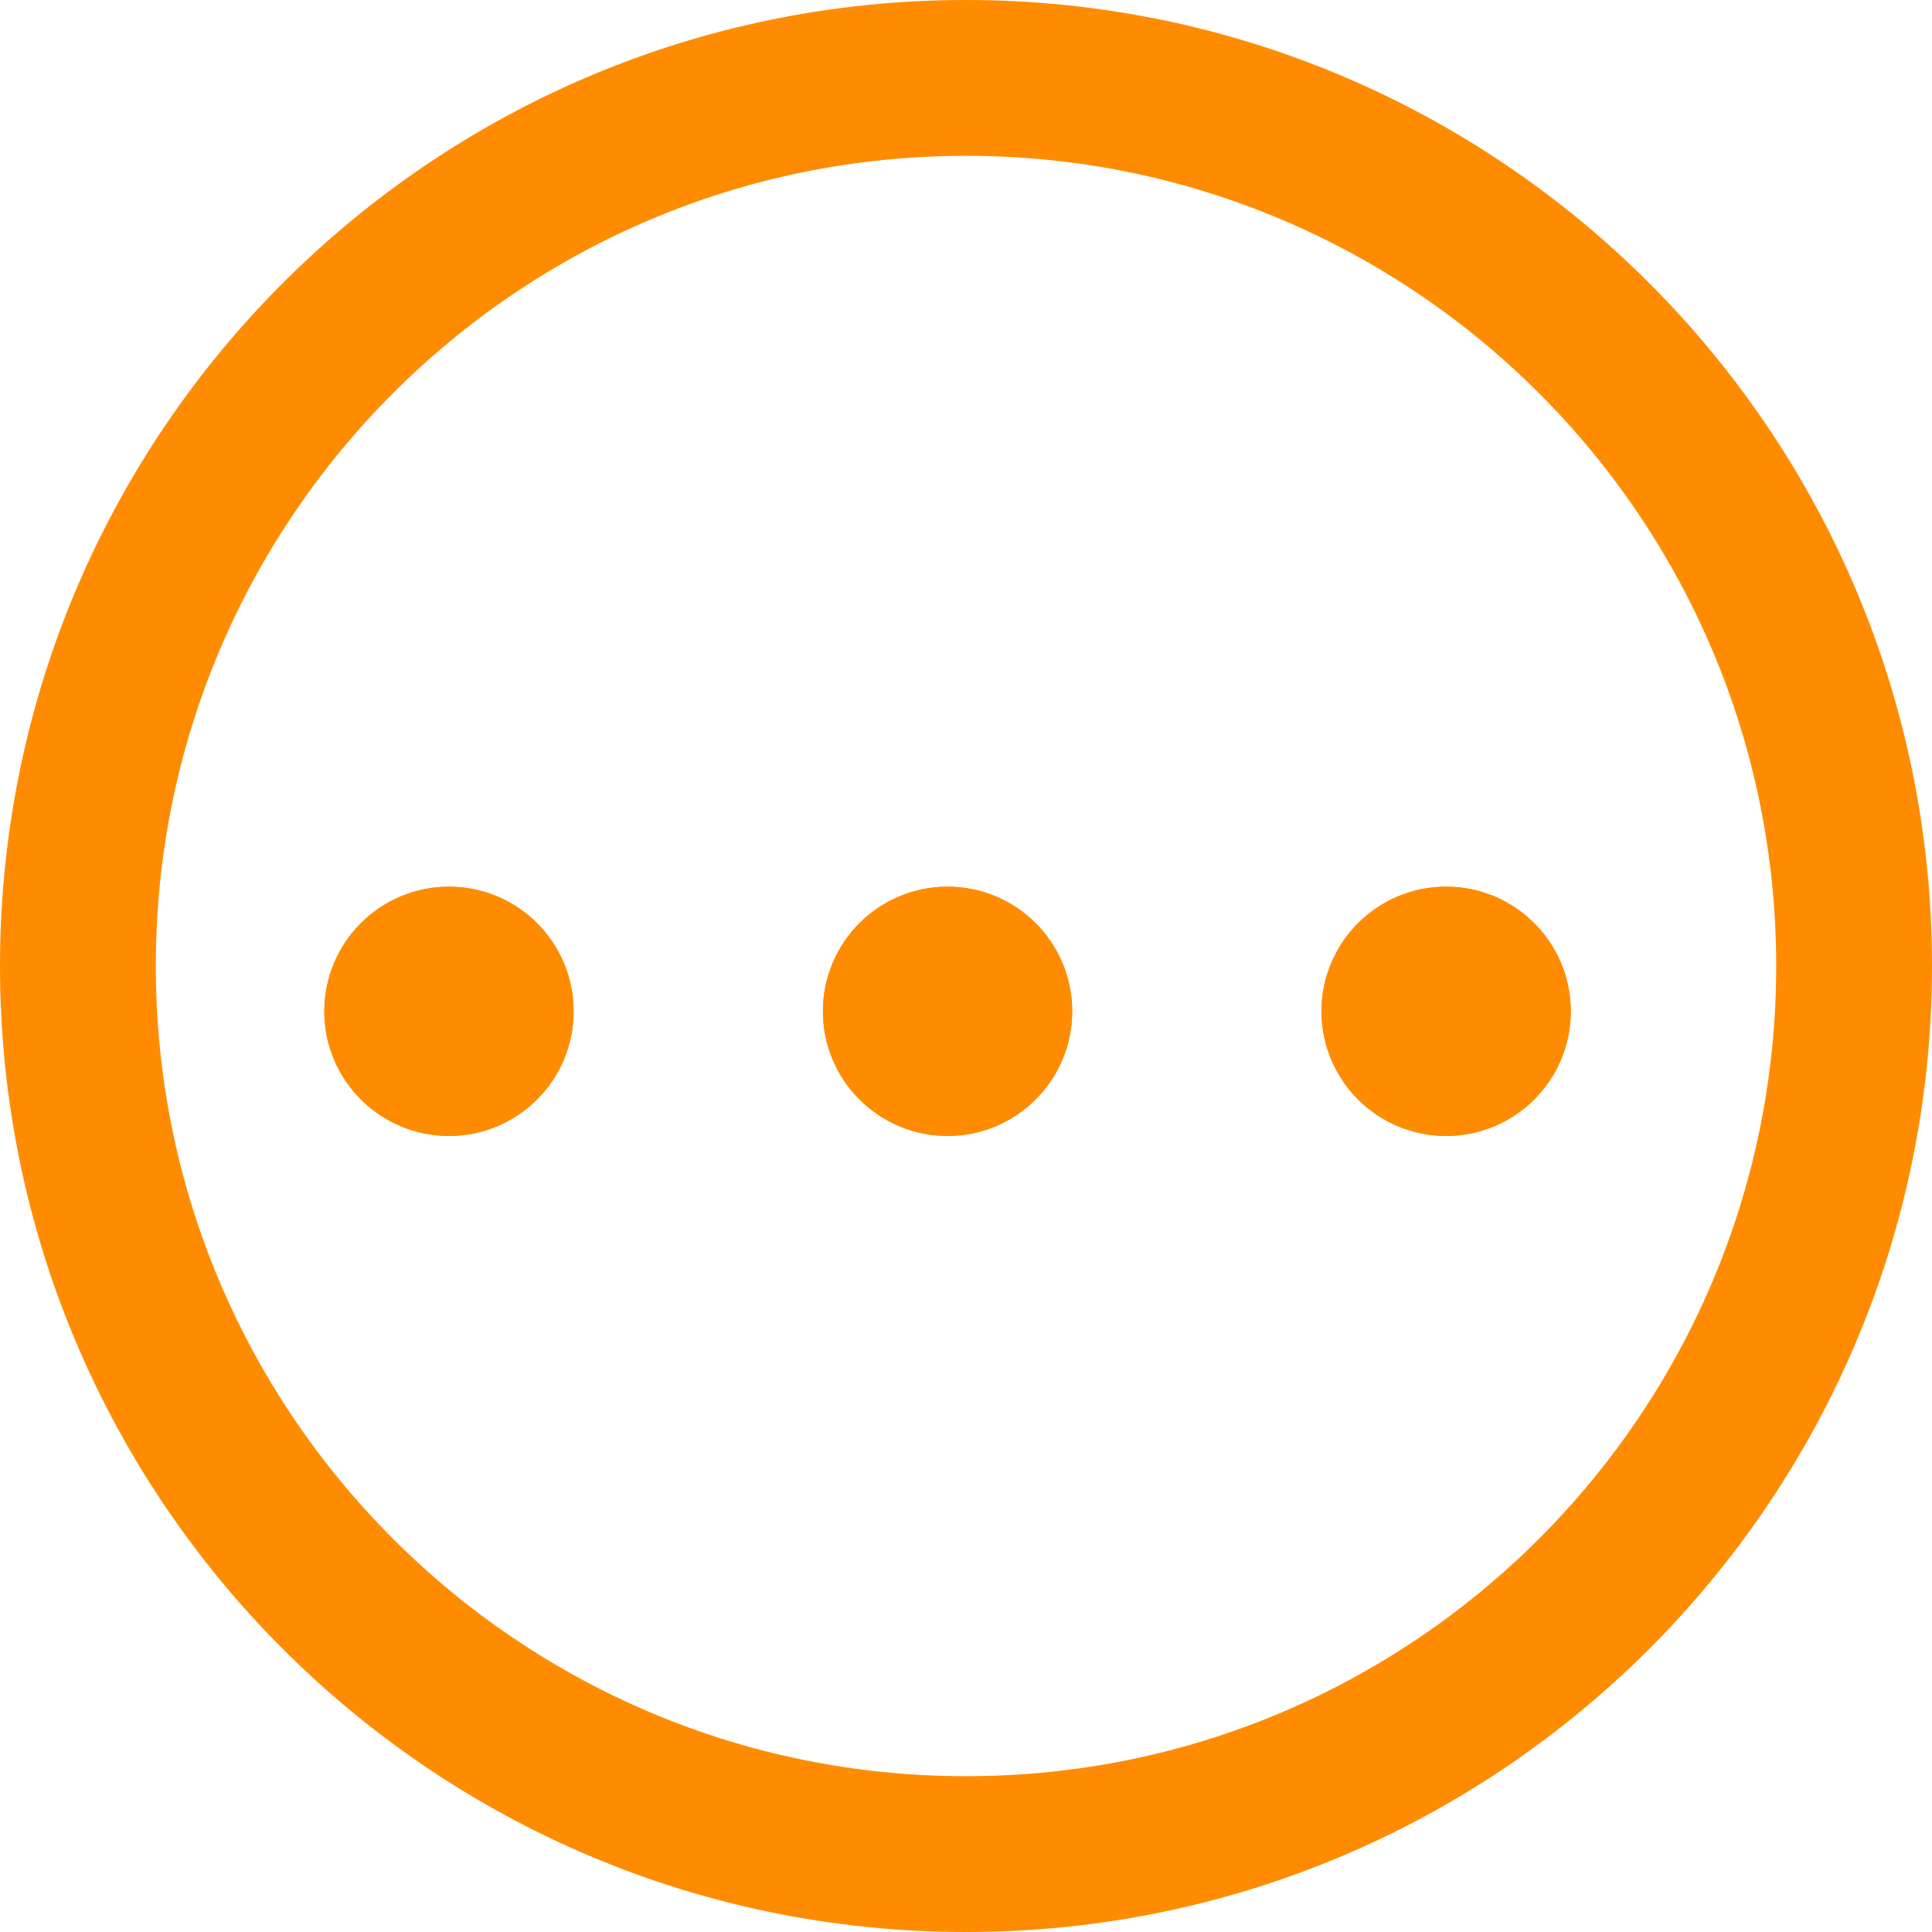
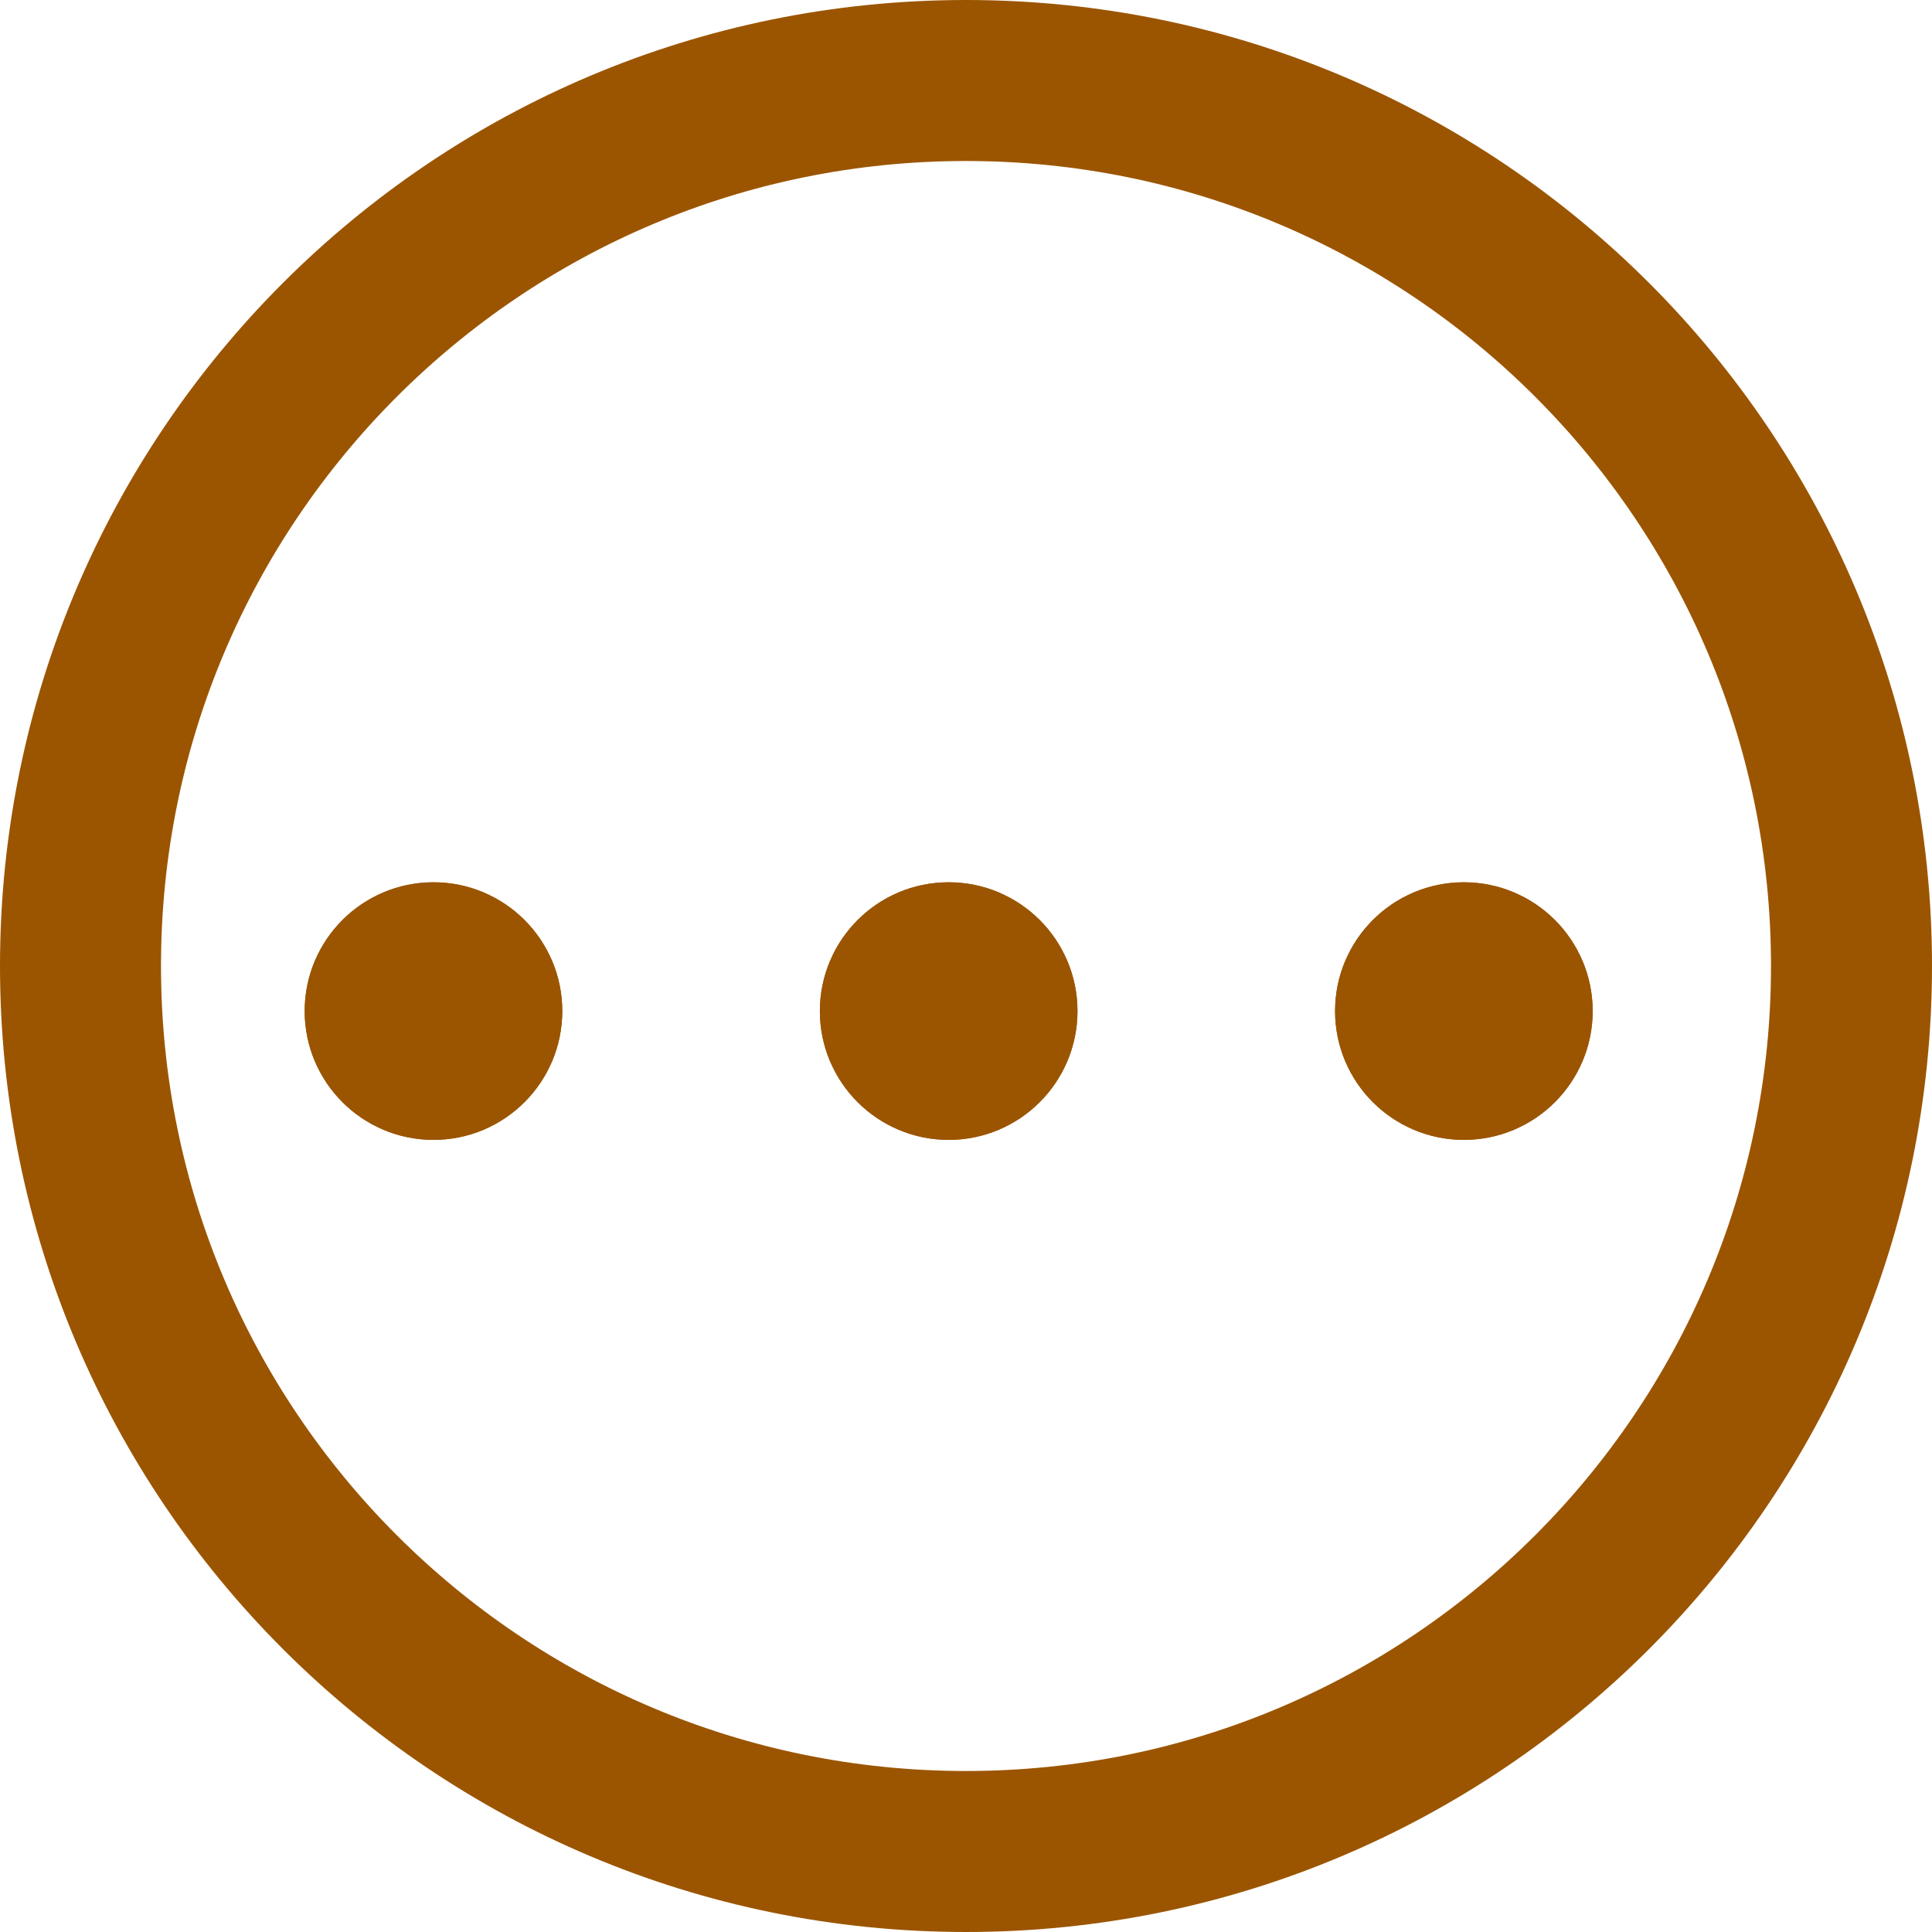
- <svg xmlns="http://www.w3.org/2000/svg" width="31" height="31" viewBox="0 0 31 31">
-   <g id="Group_18576" data-name="Group 18576" transform="translate(-1570.404 -339.183)">
+ <svg xmlns="http://www.w3.org/2000/svg" width="30" height="30" viewBox="0 0 30 30">
+   <g id="Active" transform="translate(-1570.404 -339.183)">
    <g id="Group_18417" data-name="Group 18417" transform="translate(1570.404 339.183)">
-       <g id="Ellipse_2794" data-name="Ellipse 2794" fill="none" stroke="#ff8c00" stroke-width="2.5">
-         <circle cx="15.5" cy="15.5" r="15.5" stroke="none" />
-         <circle cx="15.5" cy="15.5" r="14.25" fill="none" />
+       <g id="Ellipse_2794" data-name="Ellipse 2794" fill="none" stroke="#9b5500" stroke-width="2.5">
+         <circle cx="15" cy="15" r="15" stroke="none" />
+         <circle cx="15" cy="15" r="13.75" fill="none" />
      </g>
-       <g id="Group_18416" data-name="Group 18416" transform="translate(5.204 14.227)">
-         <g id="Ellipse_2796" data-name="Ellipse 2796" fill="#ff8c00" stroke="#ff8c00" stroke-width="2.5">
+       <g id="Group_18416" data-name="Group 18416" transform="translate(4.731 13.7)">
+         <g id="Ellipse_2796" data-name="Ellipse 2796" fill="#9b5500" stroke="#9b5500" stroke-width="2.5">
          <circle cx="2" cy="2" r="2" stroke="none" />
          <circle cx="2" cy="2" r="0.75" fill="none" />
        </g>
-         <g id="Ellipse_2797" data-name="Ellipse 2797" transform="translate(8)" fill="#ff8c00" stroke="#ff8c00" stroke-width="2.5">
+         <g id="Ellipse_2797" data-name="Ellipse 2797" transform="translate(8)" fill="#9b5500" stroke="#9b5500" stroke-width="2.5">
          <circle cx="2" cy="2" r="2" stroke="none" />
          <circle cx="2" cy="2" r="0.75" fill="none" />
        </g>
-         <g id="Ellipse_2798" data-name="Ellipse 2798" transform="translate(16)" fill="#ff8c00" stroke="#ff8c00" stroke-width="2.5">
+         <g id="Ellipse_2798" data-name="Ellipse 2798" transform="translate(16)" fill="#9b5500" stroke="#9b5500" stroke-width="2.5">
          <circle cx="2" cy="2" r="2" stroke="none" />
          <circle cx="2" cy="2" r="0.75" fill="none" />
        </g>
      </g>
    </g>
  </g>
</svg>
